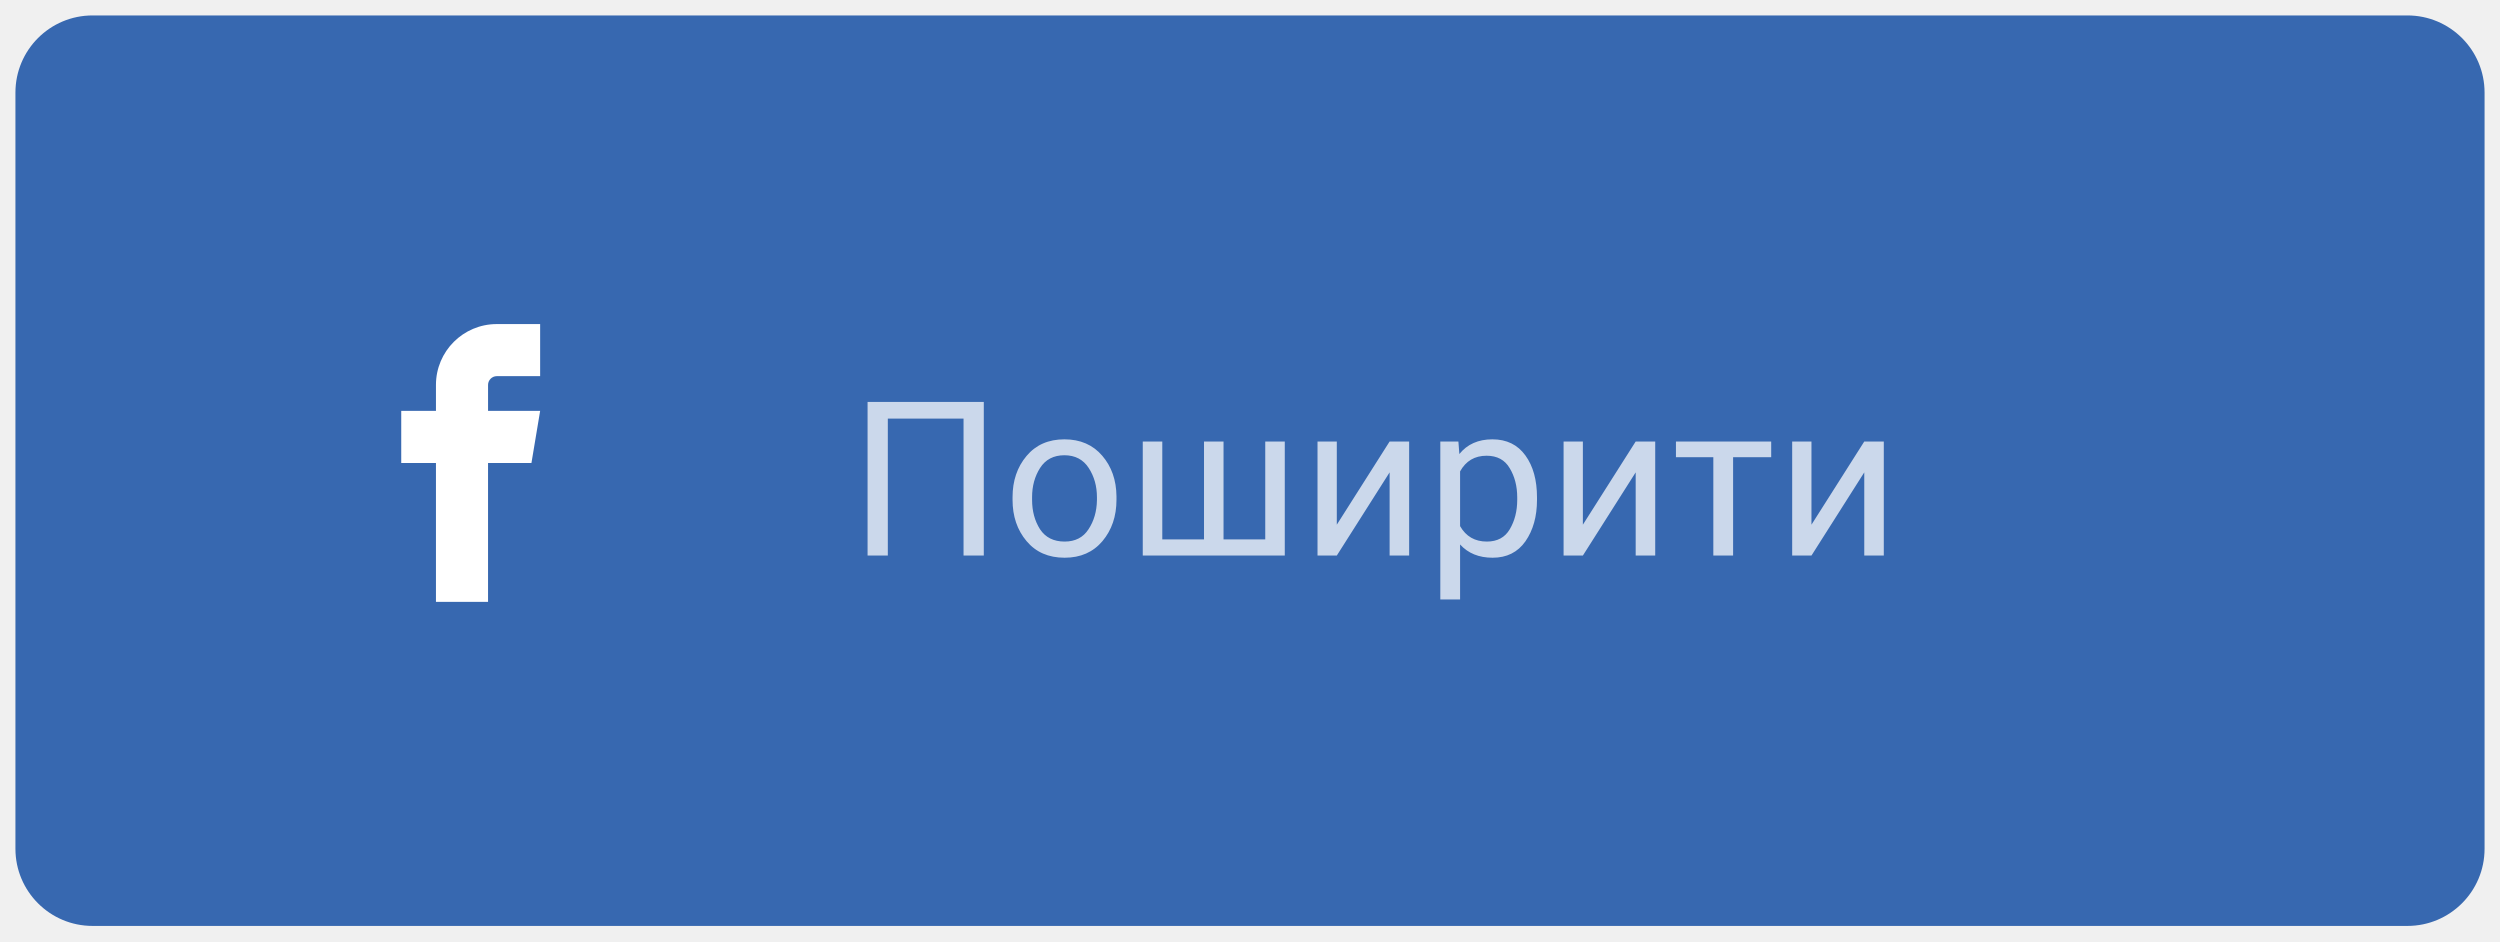
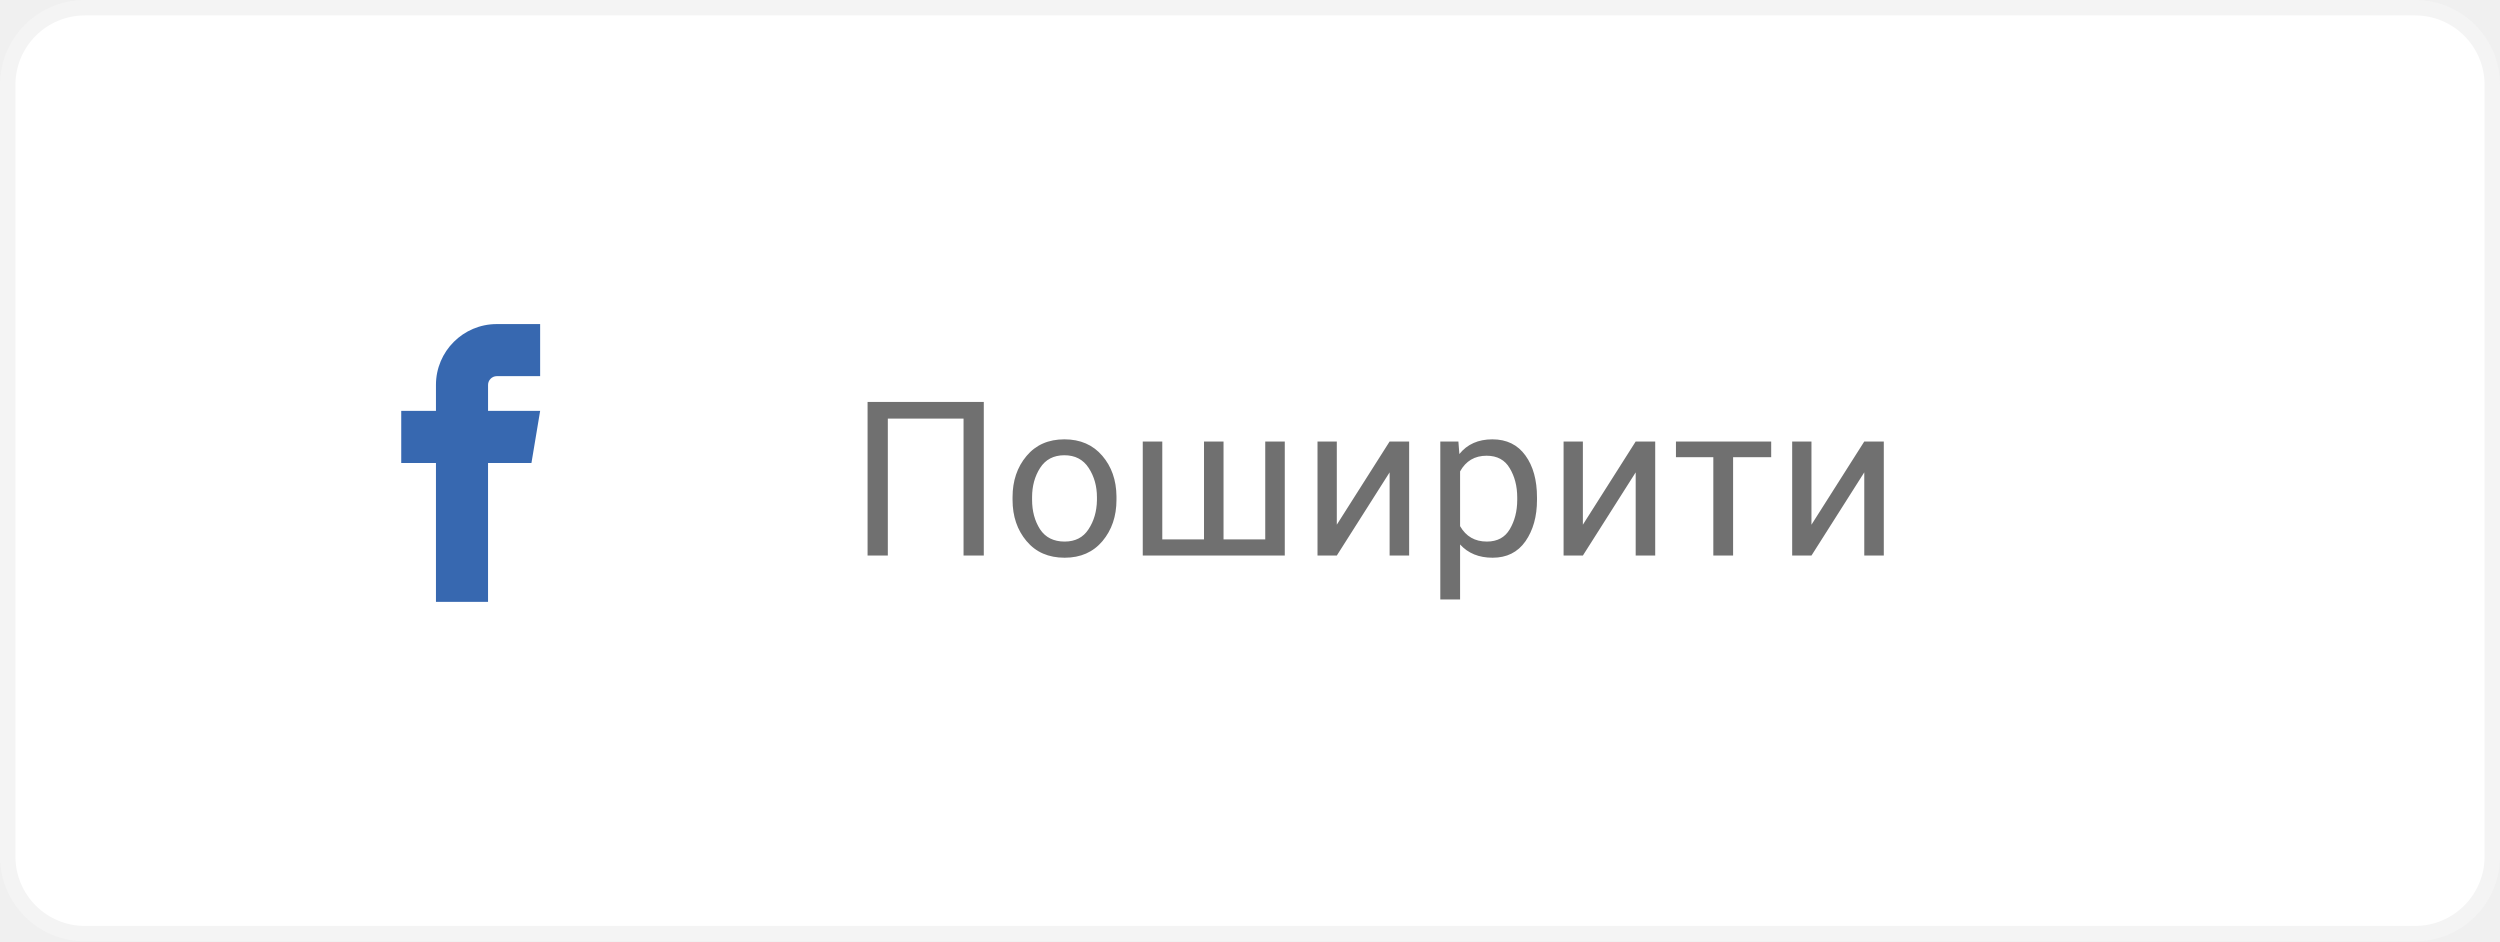
<svg xmlns="http://www.w3.org/2000/svg" width="162px" height="61px" viewBox="0 0 162 61" version="1.1">
  <defs />
  <g id="Artboard-Copy" stroke="none" stroke-width="1" fill="none" fill-rule="evenodd">
-     <rect id="Rectangle-path" fill="#3768B0" fill-rule="nonzero" x="1" y="1" width="160" height="59" rx="5" />
-     <path d="M32.188,24.375 L35.001,24.375 L35.001,21 L32.188,21 C30.017,21 28.25,22.766 28.25,24.938 L28.25,26.626 L26,26.626 L26,30.001 L28.25,30.001 L28.25,39.001 L31.625,39.001 L31.625,30.001 L34.438,30.001 L35.001,26.626 L31.626,26.626 L31.626,24.938 C31.626,24.633 31.884,24.375 32.189,24.375 L32.188,24.375 Z" id="Shape" fill="#FFFFFF" fill-rule="nonzero" />
-     <text id="Поширити" opacity="0.741" font-family="Roboto-Medium, Roboto" font-size="14" font-weight="400" fill="#FFFFFF">
+     <rect id="Rectangle-path" stroke="#F4F4F4" fill="#FFFFFF" fill-rule="nonzero" x="0.5" y="0.5" width="161" height="60" rx="5" />
+     <path d="M32.188,24.375 L35.001,24.375 L35.001,21 L32.188,21 C30.017,21 28.25,22.766 28.25,24.938 L28.25,26.626 L26,26.626 L26,30.001 L28.25,30.001 L28.25,39.001 L31.625,39.001 L31.625,30.001 L34.438,30.001 L35.001,26.626 L31.626,26.626 L31.626,24.938 C31.626,24.633 31.884,24.375 32.189,24.375 L32.188,24.375 Z" id="Shape" fill="#3768B0" fill-rule="nonzero" />
+     <text id="Поширити" opacity="0.787" font-family="Roboto-Medium, Roboto" font-size="14" font-weight="400" fill="#4A4A4A">
      <tspan x="55" y="36">Поширити</tspan>
    </text>
  </g>
</svg>
